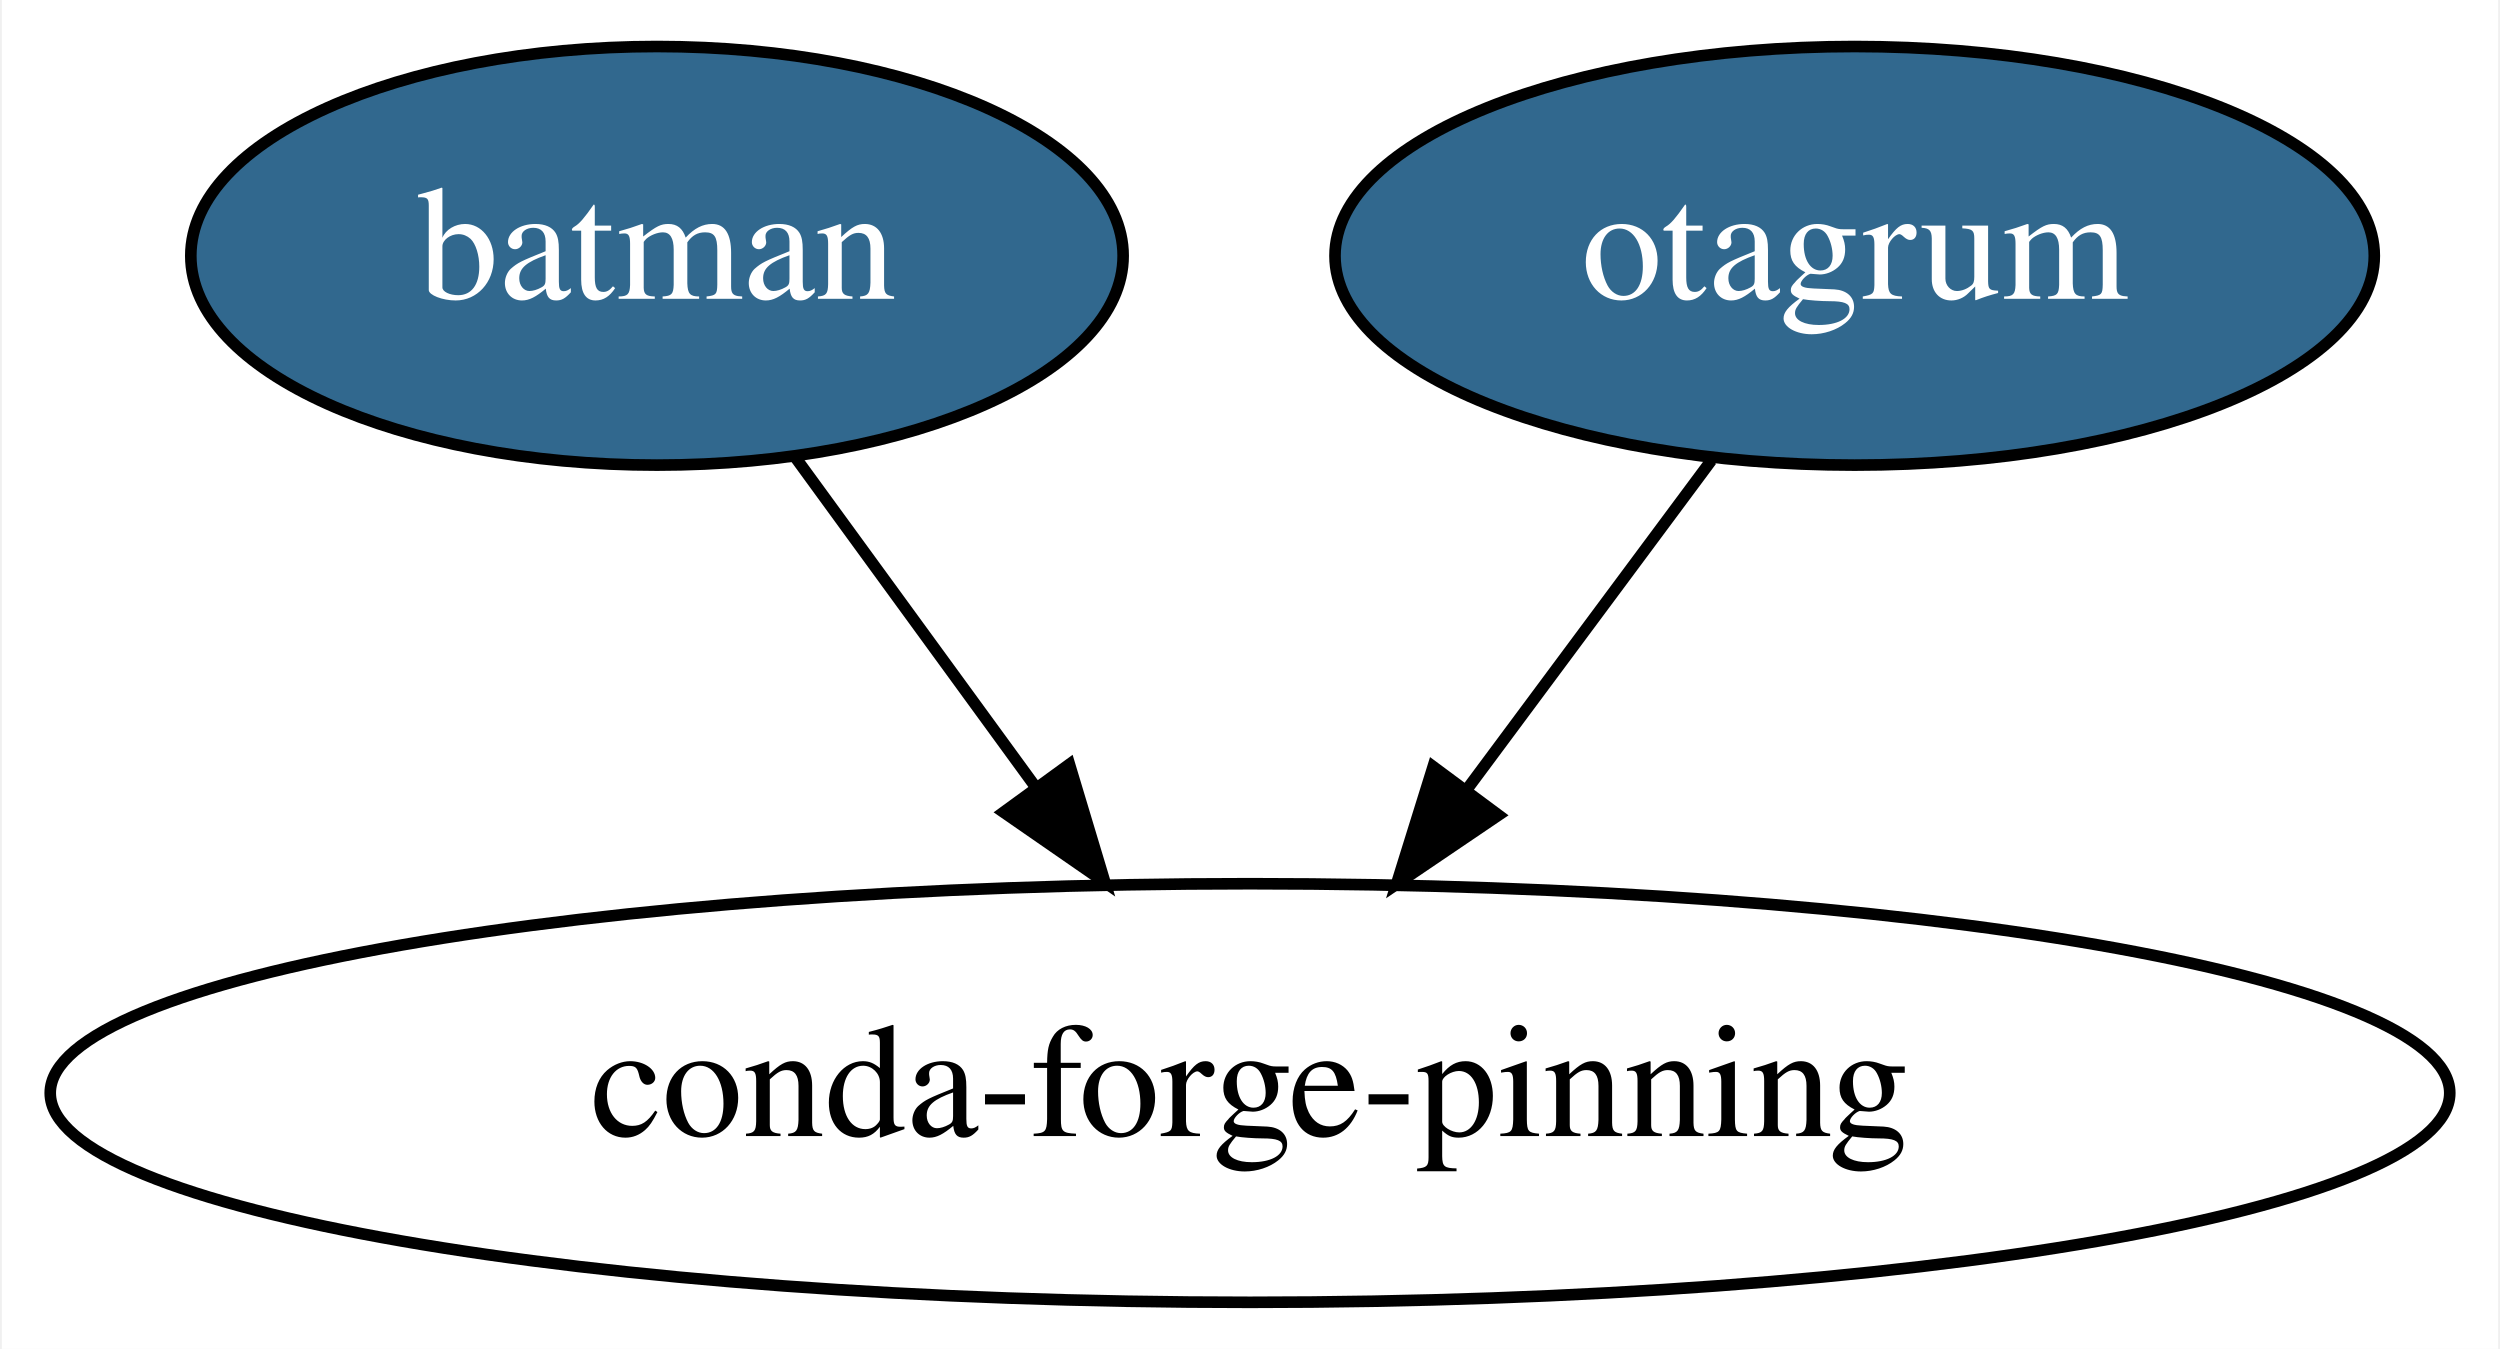
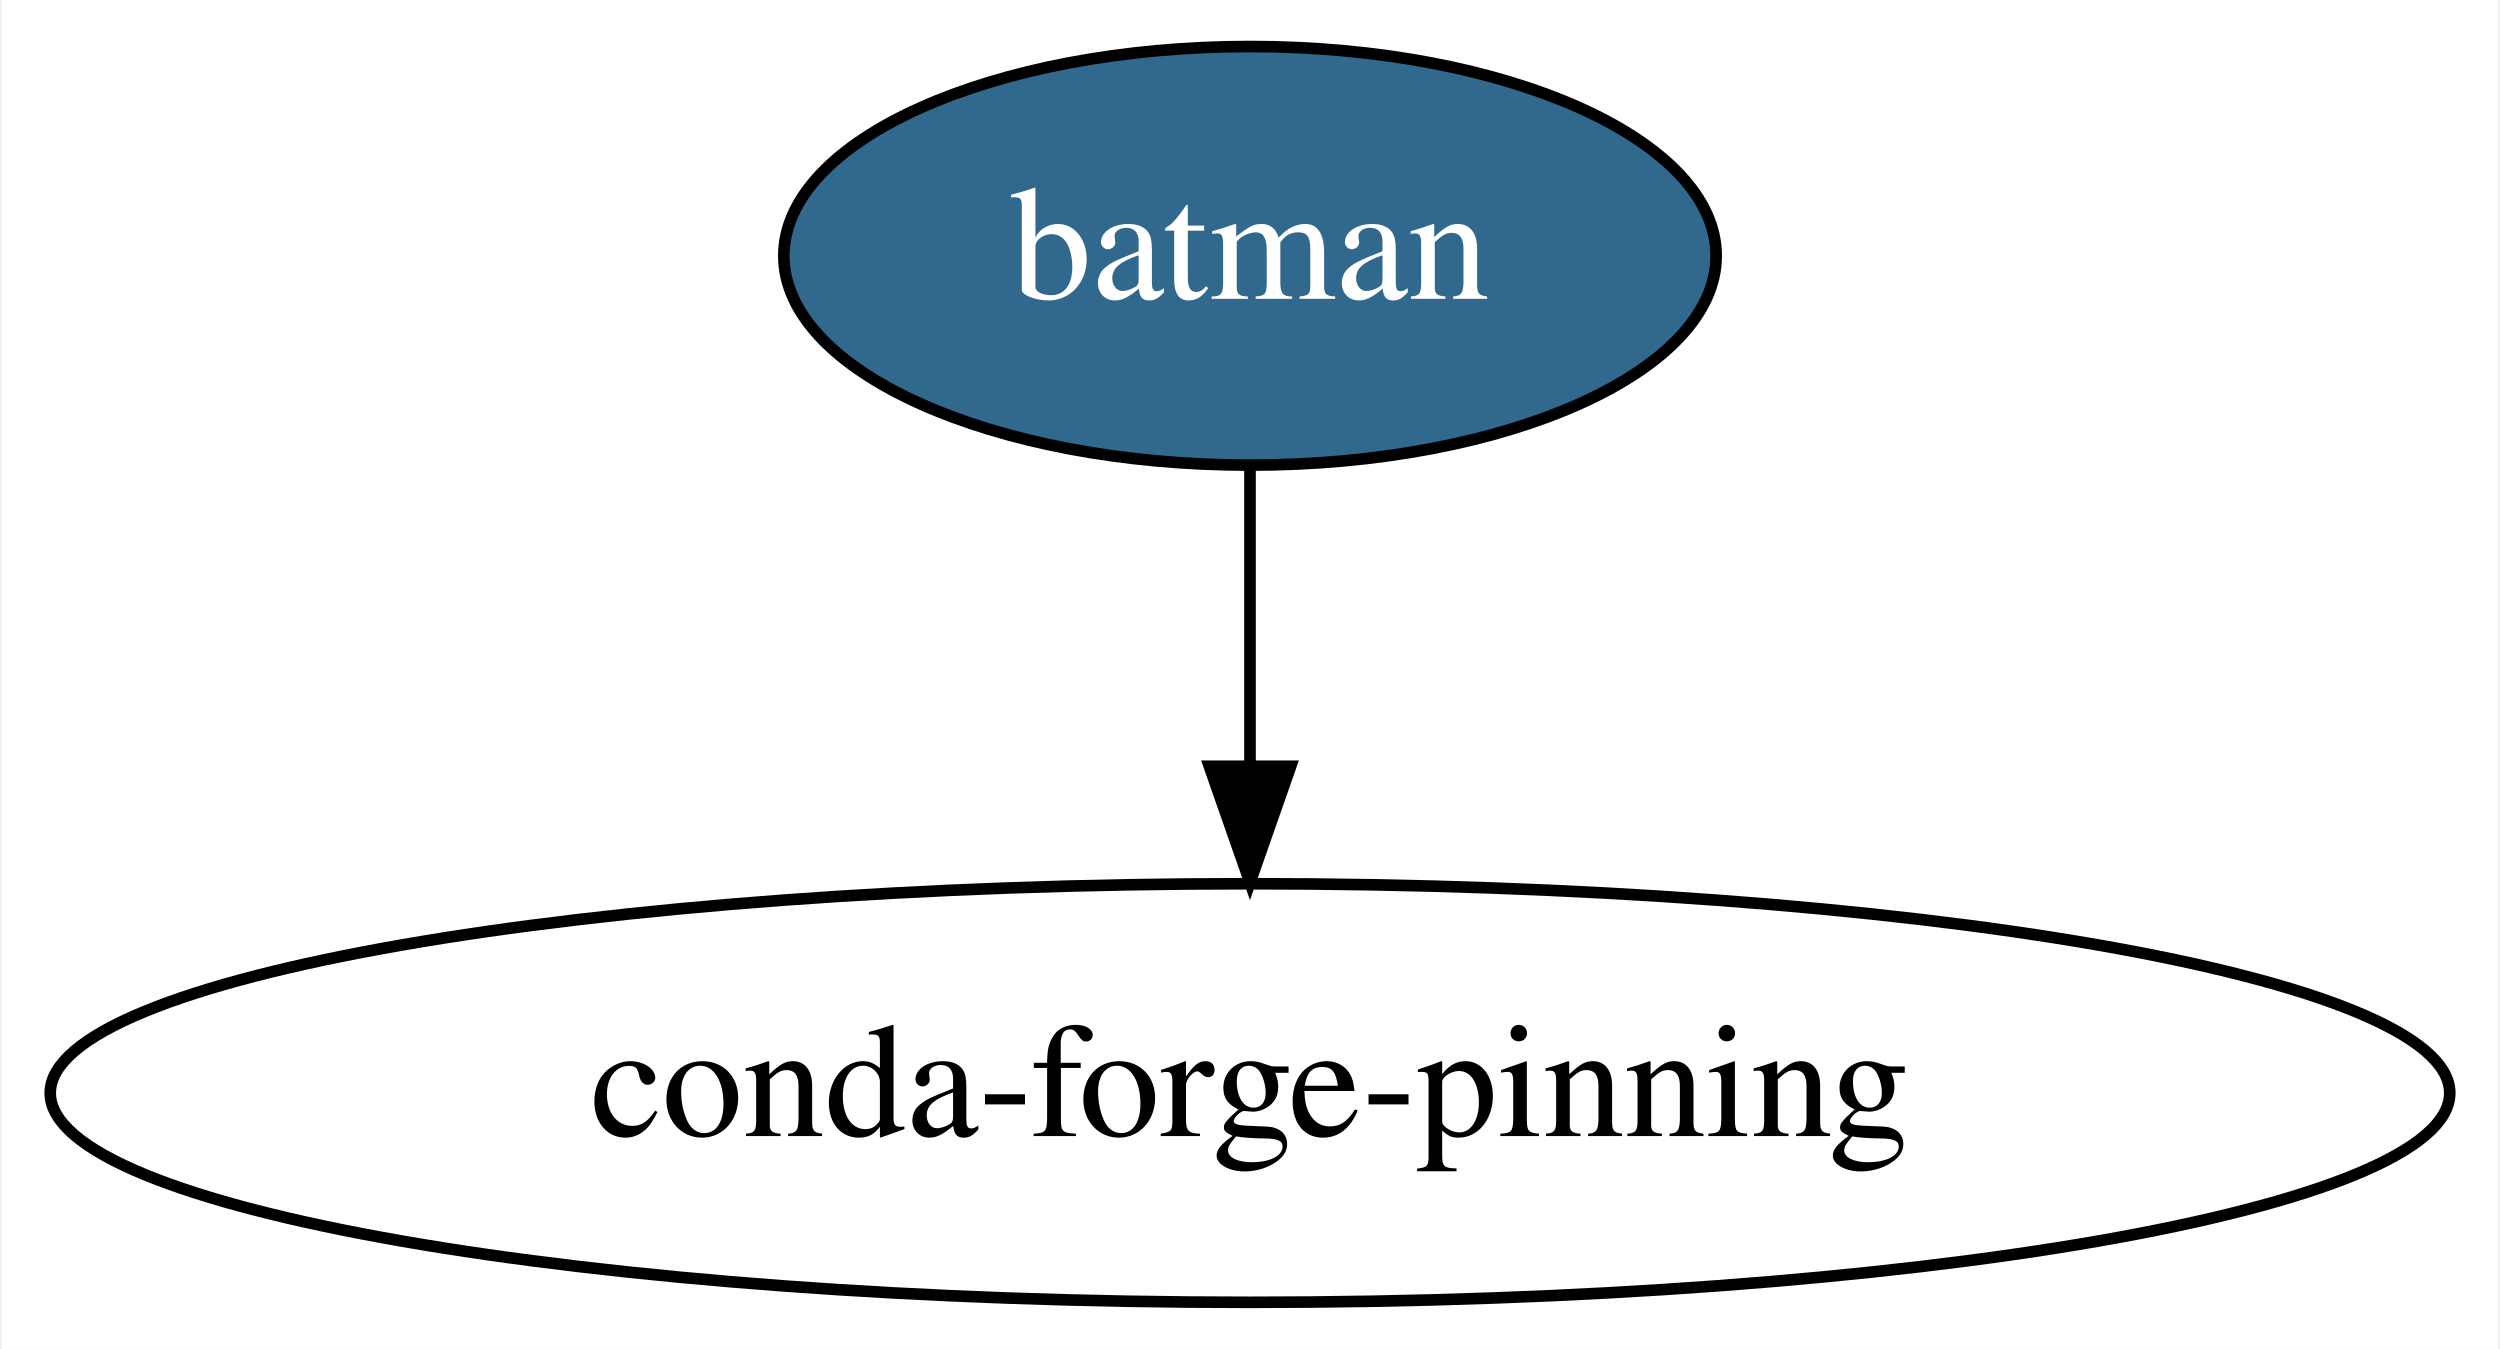
<svg xmlns="http://www.w3.org/2000/svg" xmlns:xlink="http://www.w3.org/1999/xlink" width="215pt" height="116pt" viewBox="0.00 0.00 214.68 116.00">
  <g id="graph0" class="graph" transform="scale(1 1) rotate(0) translate(4 112)">
    <polygon fill="white" stroke="transparent" points="-4,4 -4,-112 210.68,-112 210.68,4 -4,4" />
    <g id="node1" class="node">
      <g id="a_node1">
        <a xlink:href="https://github.com/conda-forge/batman-feedstock/pull/18" xlink:title="batman">
-           <ellipse fill="#31688e" stroke="black" cx="52.34" cy="-90" rx="40.09" ry="18" />
-           <text text-anchor="middle" x="52.34" y="-86.3" font-family="Times,serif" font-size="14.00" fill="white">batman</text>
+           <ellipse fill="#31688e" stroke="black" cx="103.34" cy="-90" rx="40.09" ry="18" />
+           <text text-anchor="middle" x="103.34" y="-86.3" font-family="Times,serif" font-size="14.00" fill="white">batman</text>
        </a>
      </g>
    </g>
-     <g id="node3" class="node">
+     <g id="node2" class="node">
      <ellipse fill="none" stroke="black" cx="103.34" cy="-18" rx="103.18" ry="18" />
      <text text-anchor="middle" x="103.34" y="-14.3" font-family="Times,serif" font-size="14.00">conda-forge-pinning</text>
    </g>
    <g id="edge1" class="edge">
-       <path fill="none" stroke="black" d="M64.17,-72.76C70.3,-64.35 77.92,-53.89 84.81,-44.44" />
-       <polygon fill="black" stroke="black" points="87.81,-46.27 90.86,-36.12 82.15,-42.15 87.81,-46.27" />
-     </g>
-     <g id="node2" class="node">
-       <g id="a_node2">
-         <a xlink:href="https://github.com/conda-forge/otagrum-feedstock/pull/11" xlink:title="otagrum">
-           <ellipse fill="#31688e" stroke="black" cx="155.34" cy="-90" rx="44.69" ry="18" />
-           <text text-anchor="middle" x="155.34" y="-86.3" font-family="Times,serif" font-size="14.00" fill="white">otagrum</text>
-         </a>
-       </g>
-     </g>
-     <g id="edge2" class="edge">
-       <path fill="none" stroke="black" d="M143.02,-72.41C136.76,-63.99 129.03,-53.58 122.06,-44.2" />
-       <polygon fill="black" stroke="black" points="124.71,-41.9 115.94,-35.96 119.09,-46.07 124.71,-41.9" />
+       <path fill="none" stroke="black" d="M103.34,-71.7C103.34,-63.98 103.34,-54.71 103.34,-46.11" />
+       <polygon fill="black" stroke="black" points="106.84,-46.1 103.34,-36.1 99.84,-46.1 106.84,-46.1" />
    </g>
  </g>
</svg>
